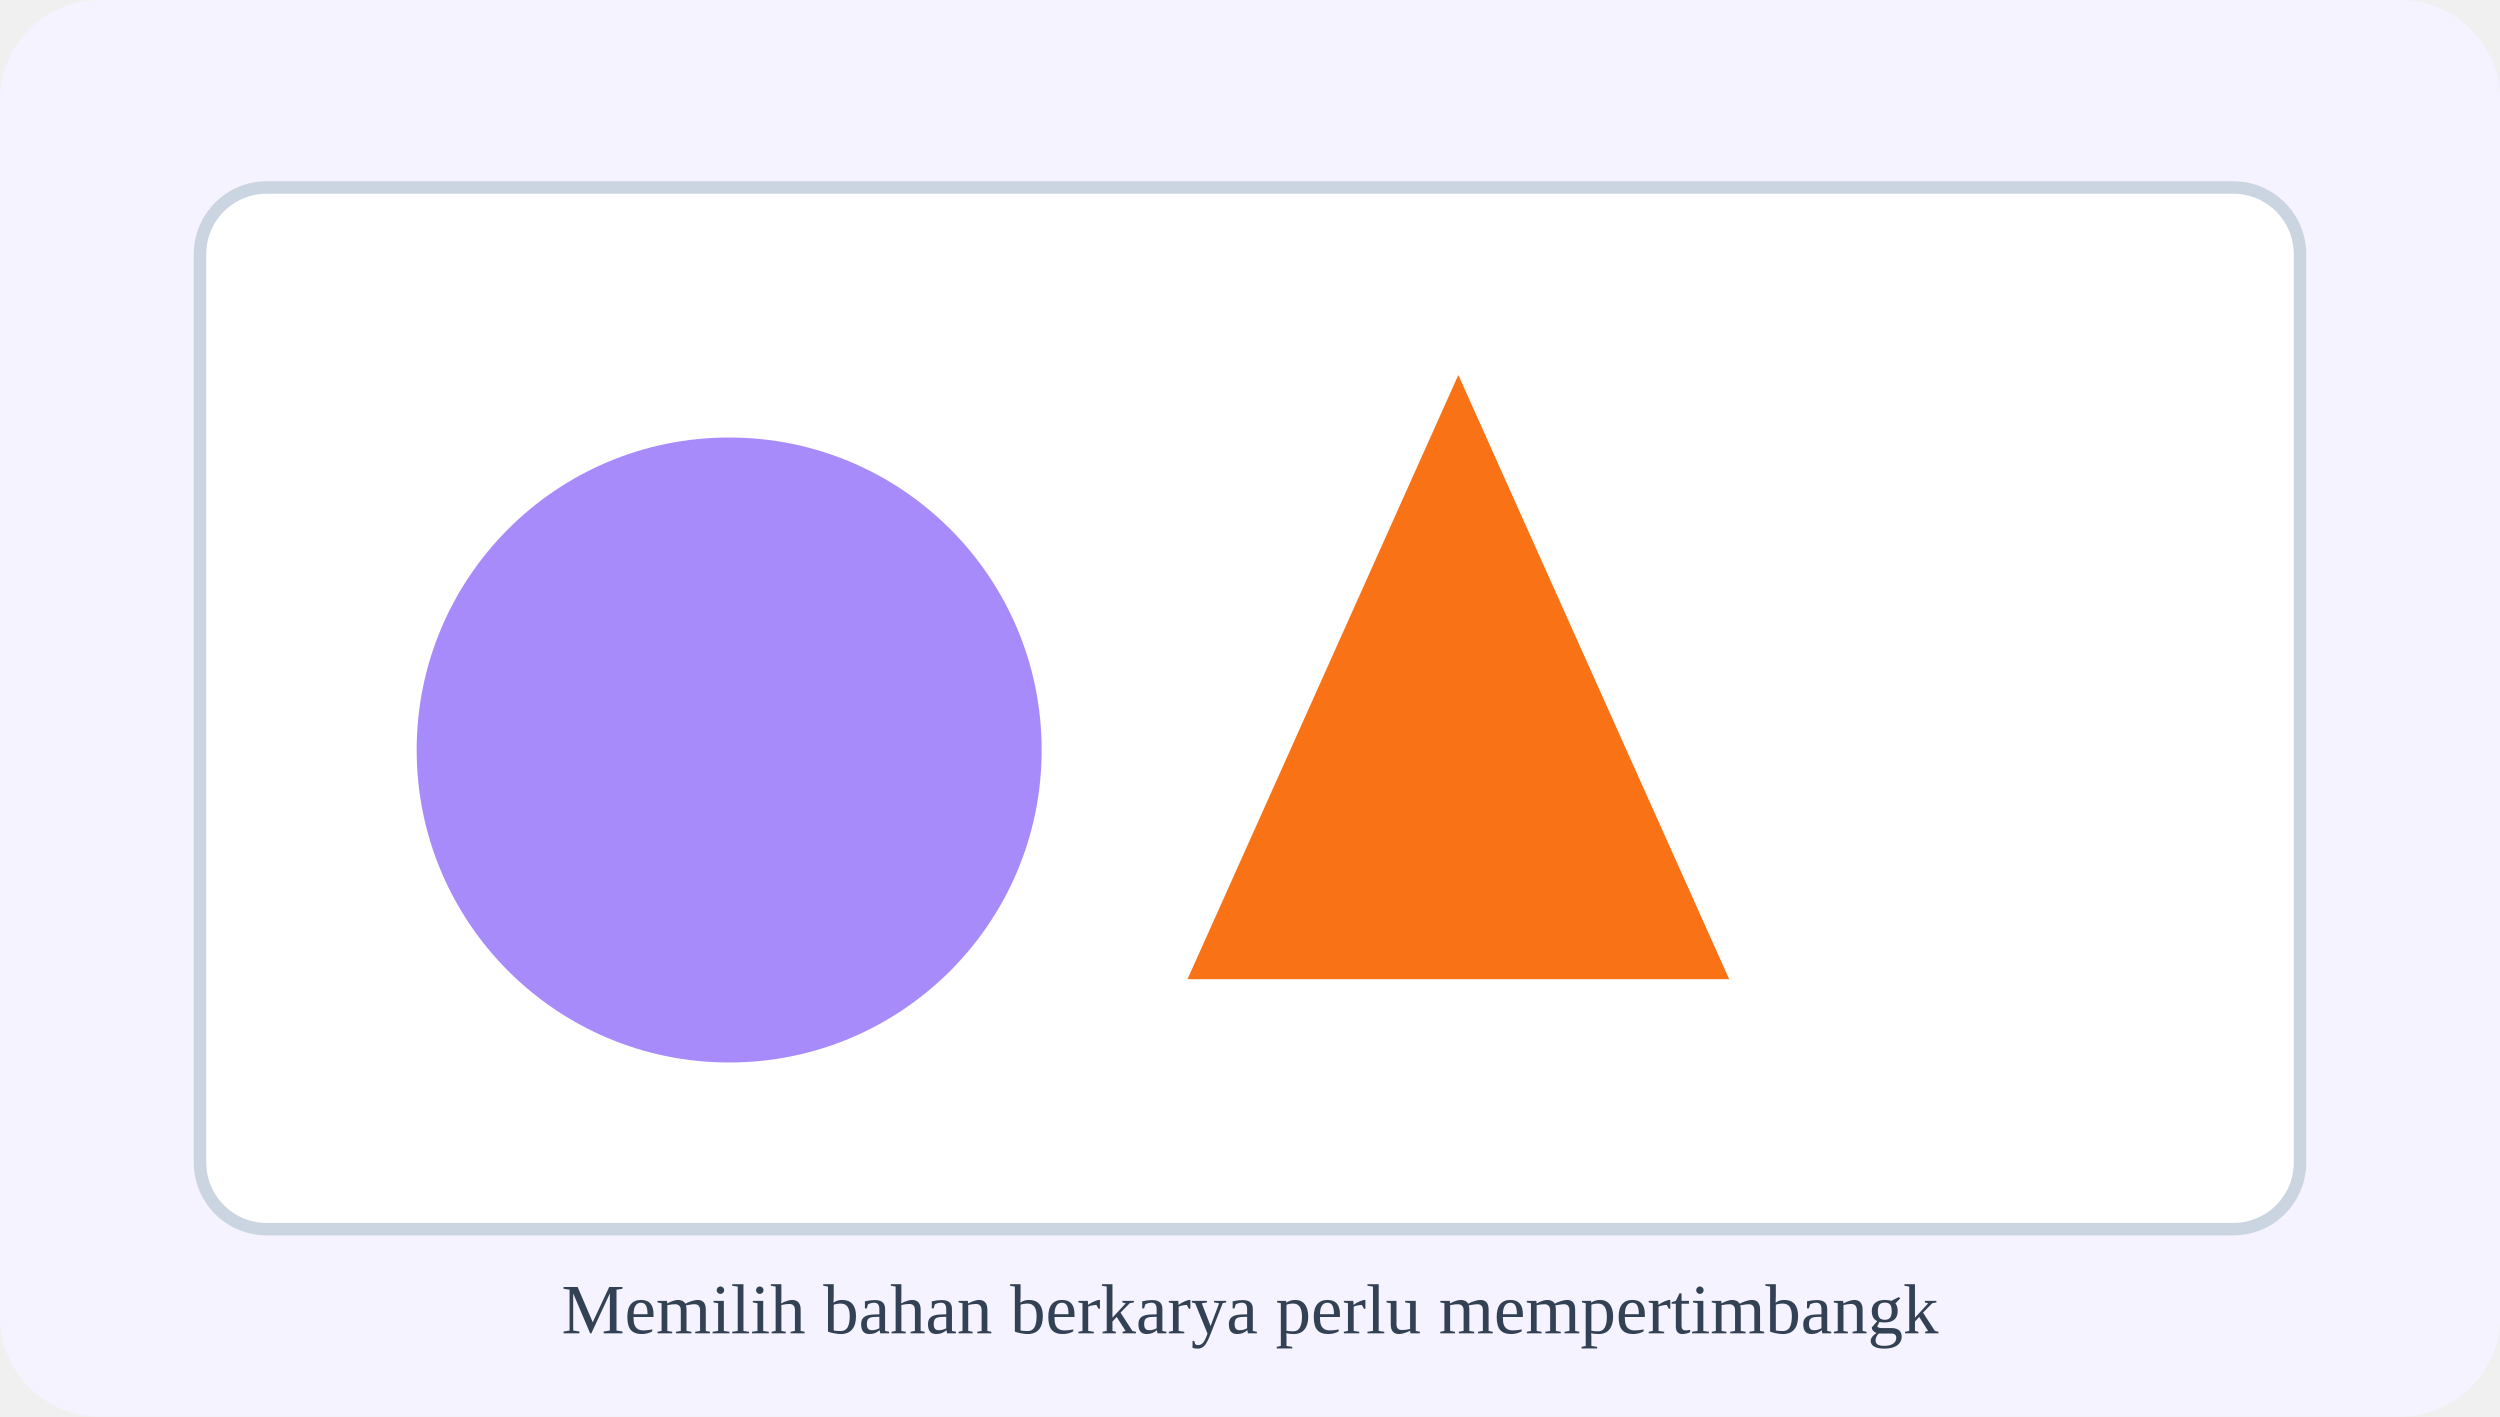
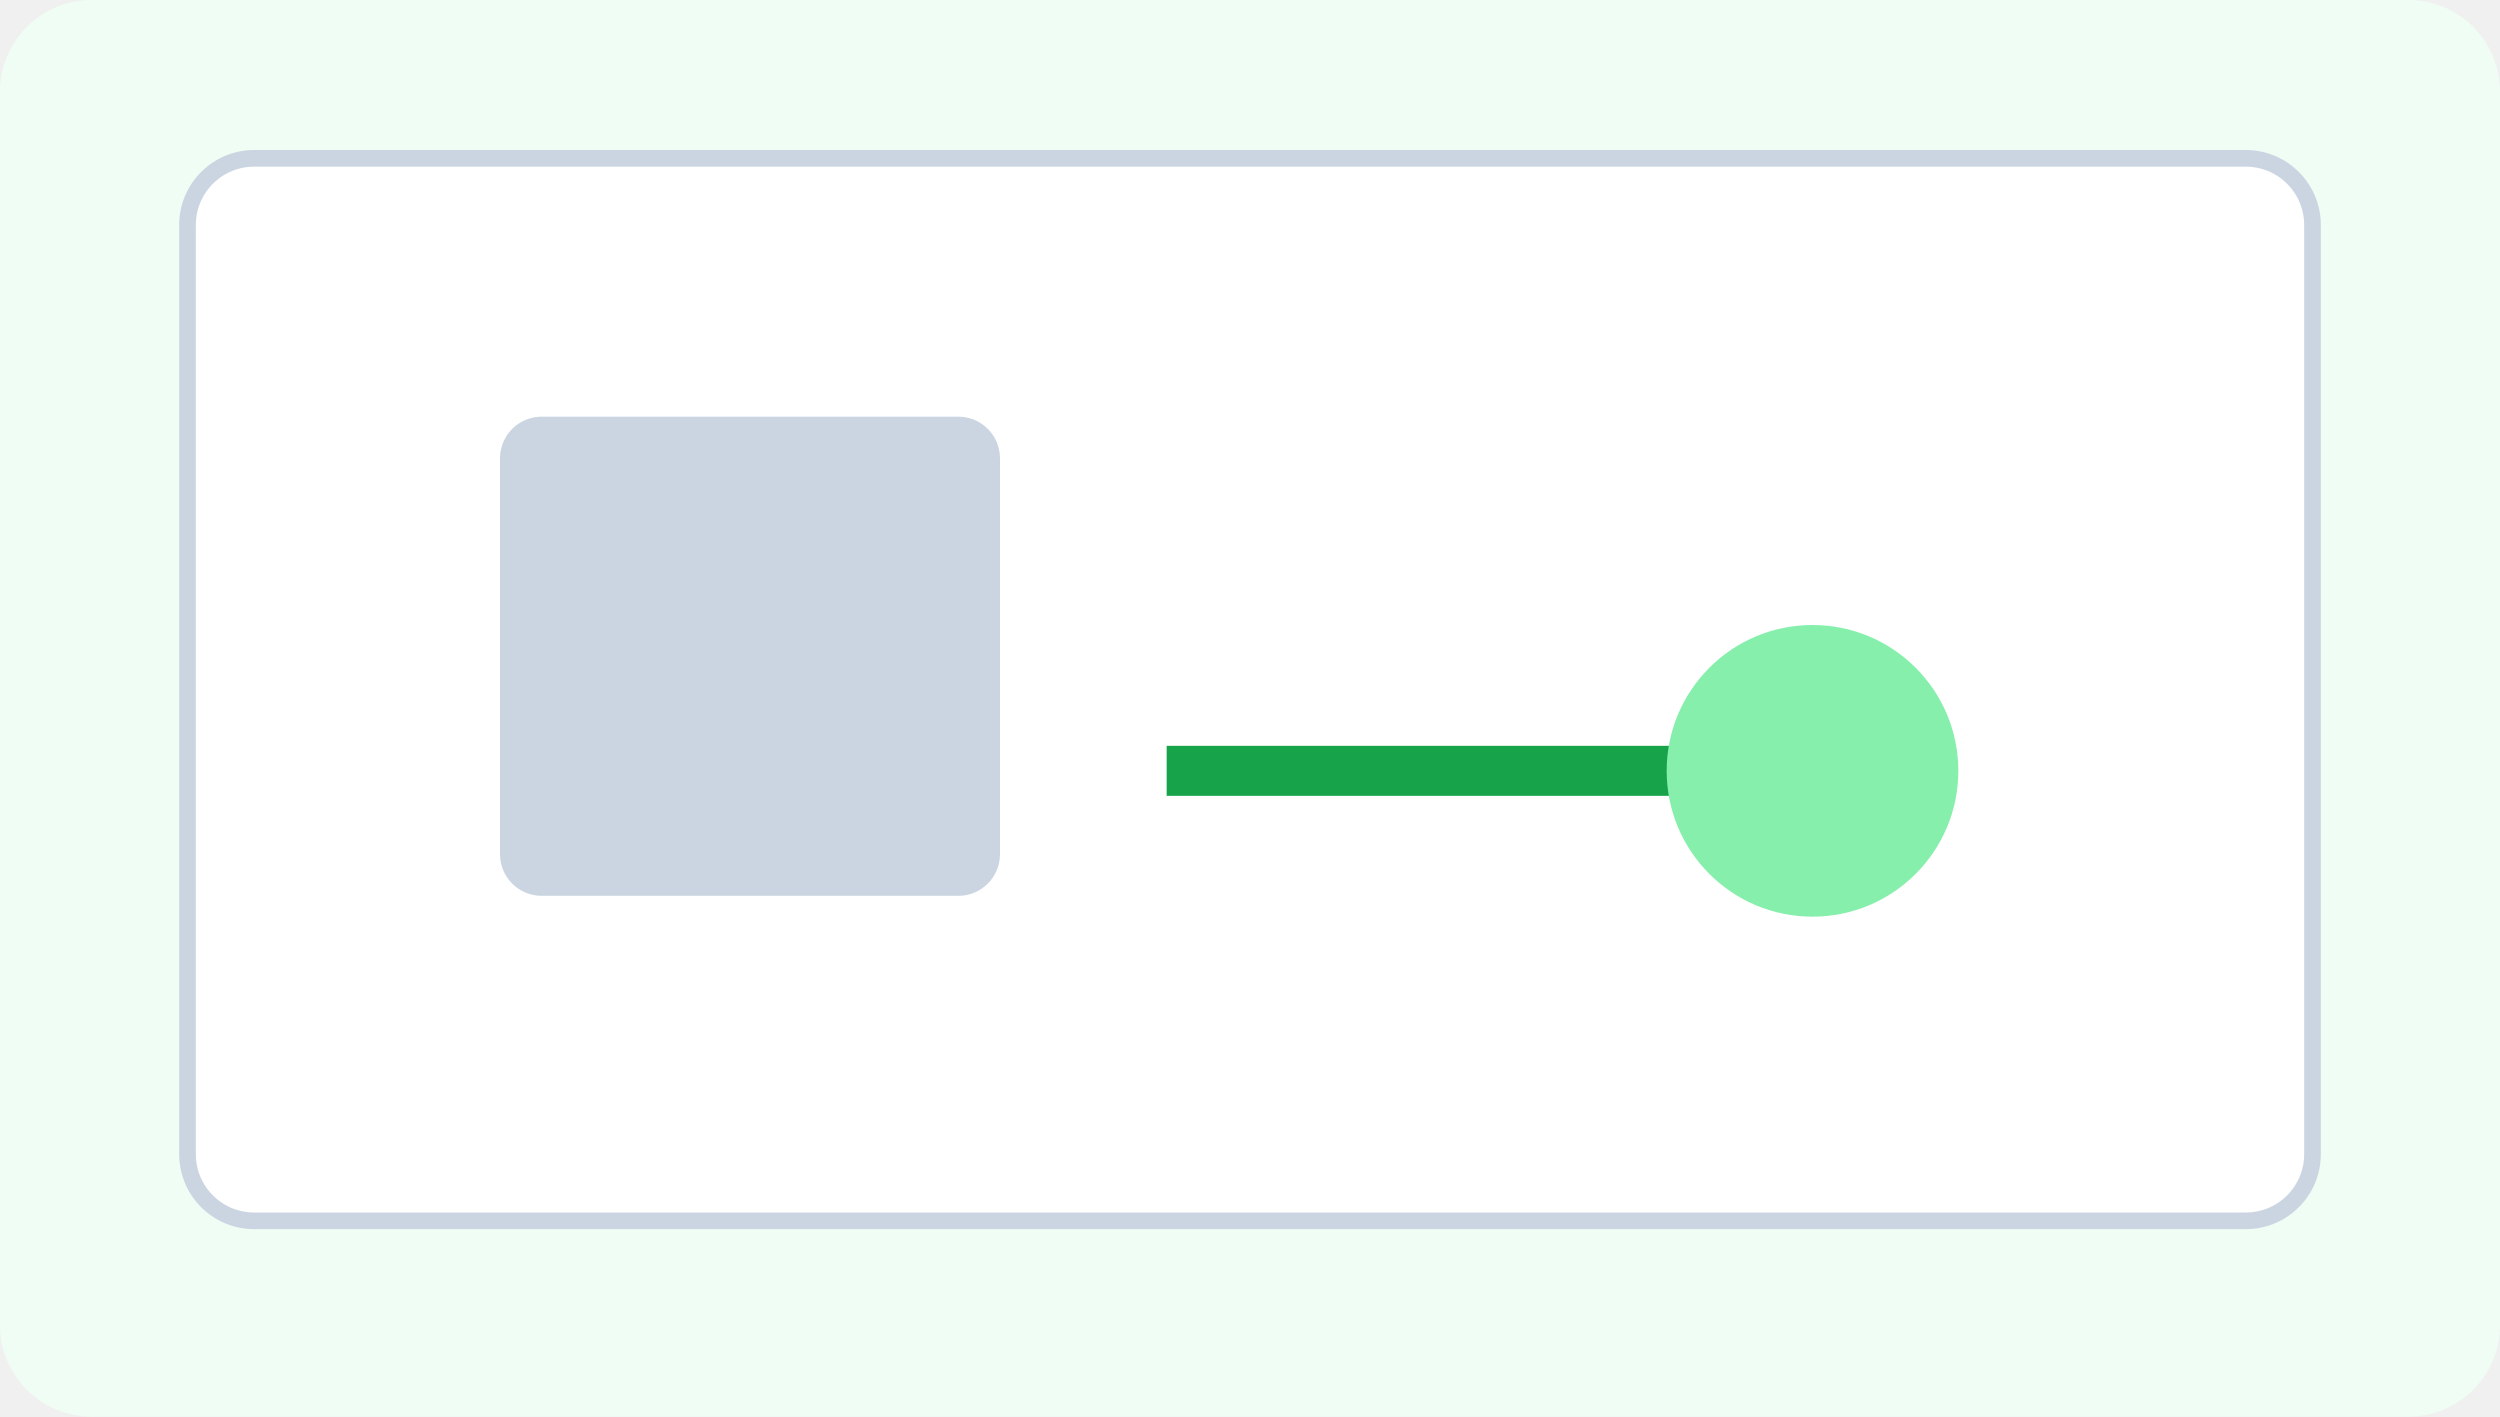
- <svg xmlns="http://www.w3.org/2000/svg" width="600" height="340" viewBox="0 0 600 340">
-   <rect width="600" height="340" rx="24" fill="#f5f3ff" />
-   <rect x="48" y="45" width="504" height="250" rx="16" fill="#ffffff" stroke="#cbd5e1" stroke-width="3" />
-   <circle cx="175" cy="180" r="75" fill="#a78bfa" />
-   <path d="M285 235 L350 90 L415 235 Z" fill="#f97316" />
-   <text x="300" y="320" font-size="17" text-anchor="middle" fill="#334155">Memilih bahan berkarya perlu mempertimbangk</text>
+ <svg xmlns="http://www.w3.org/2000/svg" viewBox="0 0 600 340" width="600" height="340" role="img" aria-label="Stimulus Seni Rupa Bab 3 gambar 8">
+   <rect width="600" height="340" rx="22" fill="#f0fdf4" />
+   <rect x="45" y="38" width="510" height="255" rx="16" fill="#fff" stroke="#cbd5e1" stroke-width="4" />
+   <rect x="120" y="100" width="120" height="115" rx="10" fill="#cbd5e1" />
+   <path d="M280 185 H420" stroke="#16a34a" stroke-width="12" />
+   <circle cx="435" cy="185" r="35" fill="#86efac" />
</svg>
